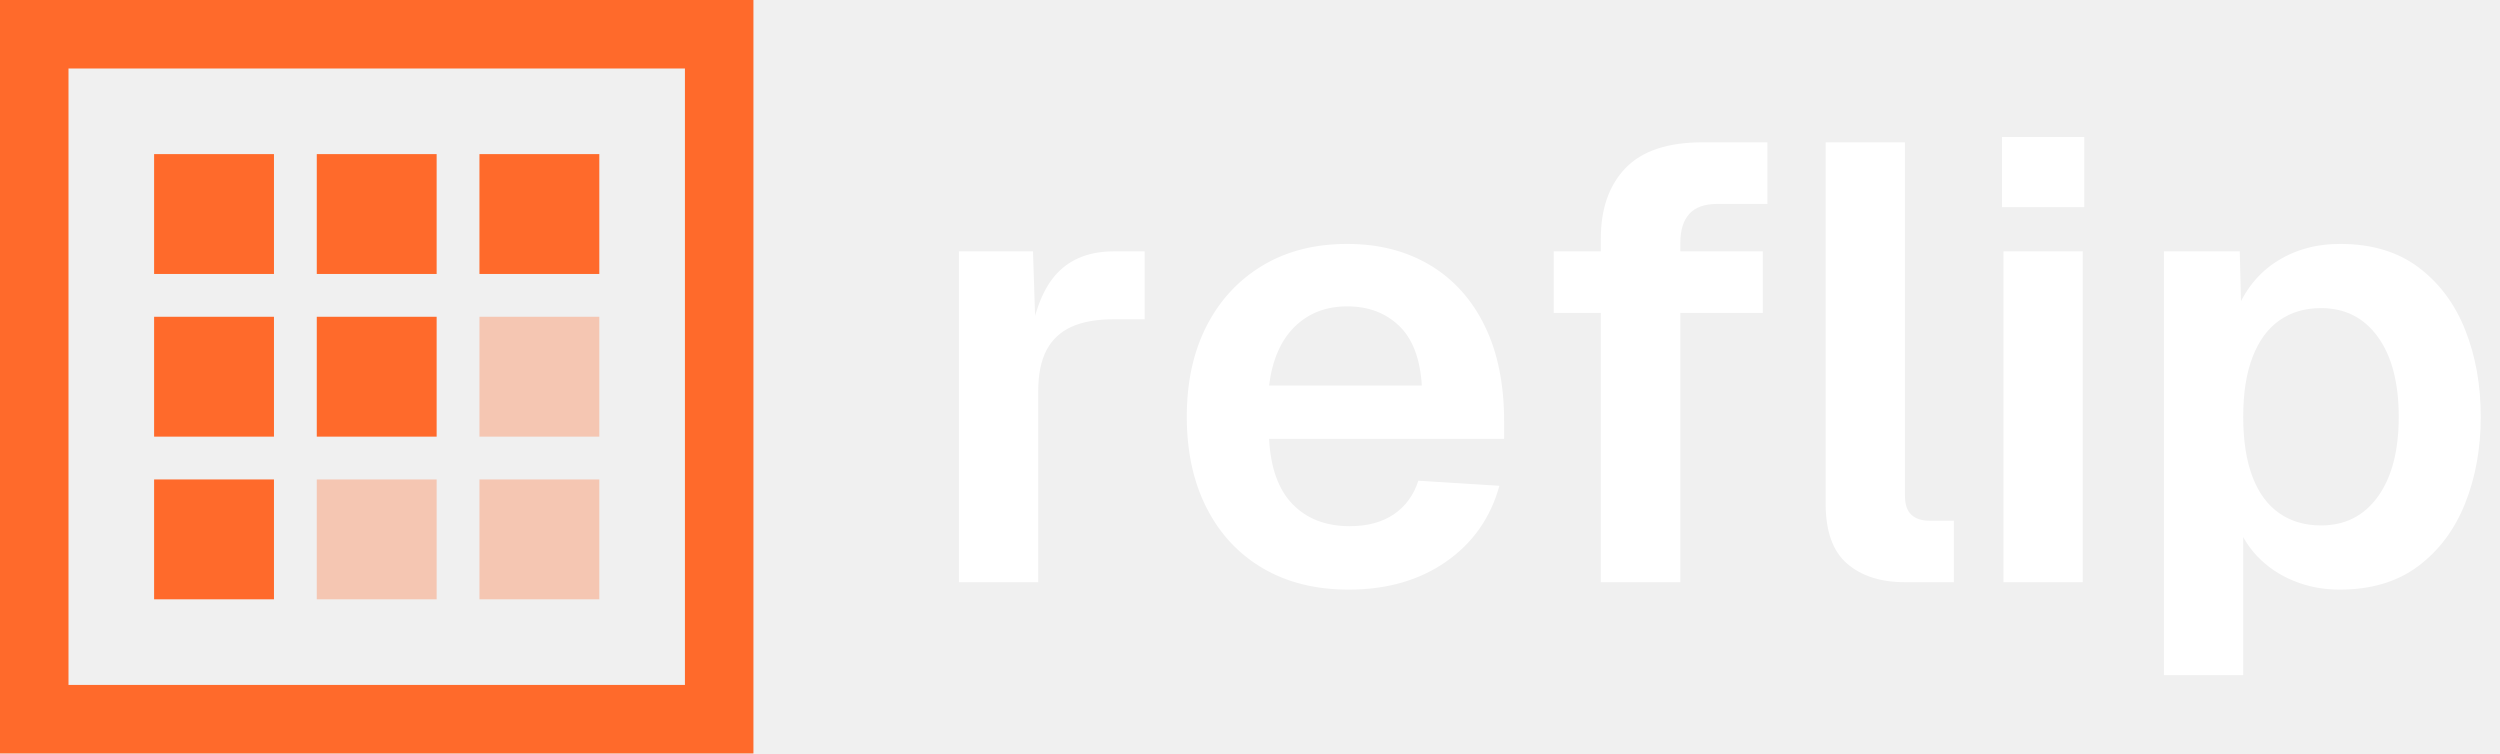
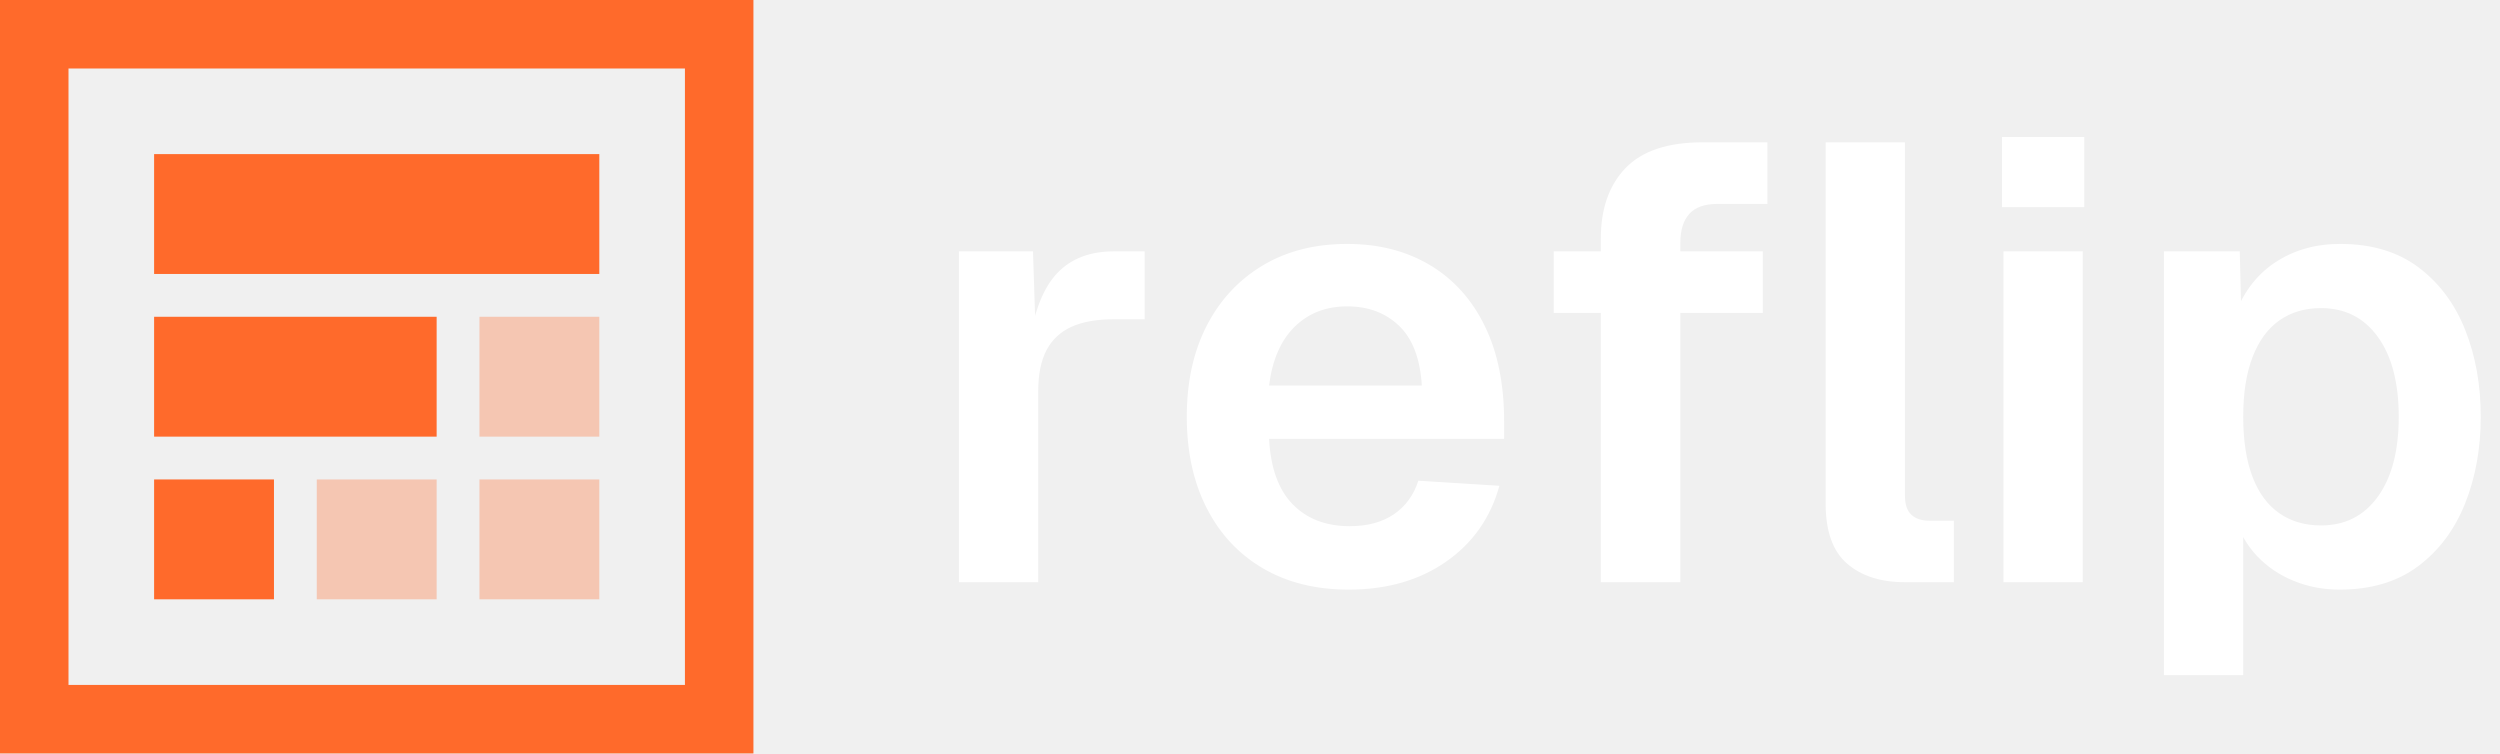
<svg xmlns="http://www.w3.org/2000/svg" width="146" height="44" viewBox="0 0 146 44" fill="none">
  <g fill="#FF6A2B">
    <path fill-rule="evenodd" clip-rule="evenodd" d="M0 0H44V44H0Z M4 4V40H40V4Z" />
-     <rect x="9" y="9" width="7" height="7" />
-     <rect x="18.5" y="9" width="7" height="7" />
-     <rect x="28" y="9" width="7" height="7" />
-     <rect x="9" y="18.5" width="7" height="7" />
+     <rect x="9" y="9" width="26" height="7" />
+     <rect x="9" y="18.5" width="16.5" height="7" />
    <rect x="9" y="28" width="7" height="7" />
-     <rect x="18.5" y="18.5" width="7" height="7" />
    <g opacity="0.32">
      <rect x="28" y="18.5" width="7" height="7" />
      <rect x="18.5" y="28" width="7" height="7" />
      <rect x="28" y="28" width="7" height="7" />
    </g>
  </g>
  <path fill="#FFFFFF" d="M56.0 34.0V14.679H60.327L60.501 20.048L60.125 19.954Q60.559 17.176 61.764 15.927Q62.969 14.679 65.053 14.679H66.847V18.645H65.045Q63.555 18.645 62.582 19.082Q61.608 19.52 61.12 20.443Q60.631 21.365 60.631 22.871V34.0ZM78.765 34.434Q75.878 34.434 73.754 33.19Q71.63 31.945 70.469 29.669Q69.308 27.393 69.308 24.34Q69.308 21.286 70.469 19.028Q71.63 16.77 73.733 15.508Q75.835 14.245 78.679 14.245Q81.436 14.245 83.505 15.479Q85.575 16.713 86.707 19.028Q87.84 21.344 87.84 24.593V25.628H74.113Q74.25 28.182 75.498 29.456Q76.747 30.729 78.823 30.729Q80.372 30.729 81.396 30.038Q82.42 29.347 82.832 28.073L87.565 28.37Q86.791 31.171 84.45 32.802Q82.109 34.434 78.765 34.434ZM74.113 22.516H83.035Q82.89 20.164 81.707 19.028Q80.524 17.892 78.679 17.892Q76.819 17.892 75.607 19.082Q74.395 20.273 74.113 22.516ZM93.488 34.0V13.935Q93.488 11.313 94.935 9.812Q96.382 8.311 99.438 8.311H103.217V11.909H100.305Q99.183 11.909 98.658 12.488Q98.133 13.067 98.133 14.17V34.0ZM90.739 18.277V14.679H102.946V18.277ZM111.249 34.0Q109.122 34.0 107.87 32.915Q106.618 31.829 106.618 29.427V8.311H111.249V28.956Q111.249 29.709 111.622 30.06Q111.995 30.411 112.689 30.411H114.107V34.0ZM117.002 34.0V14.679H121.633V34.0ZM116.915 12.096V8H121.72V12.096ZM126.373 39.427V14.679H130.802L130.903 18.789L130.454 18.587Q131.178 16.466 132.824 15.356Q134.47 14.245 136.663 14.245Q139.42 14.245 141.24 15.613Q143.06 16.98 143.968 19.267Q144.876 21.554 144.876 24.34Q144.876 27.111 143.961 29.405Q143.045 31.699 141.218 33.067Q139.391 34.434 136.634 34.434Q135.194 34.434 133.946 33.92Q132.698 33.407 131.811 32.473Q130.925 31.54 130.556 30.266L131.004 29.904V39.427ZM135.549 30.686Q137.654 30.686 138.87 29Q140.086 27.314 140.086 24.34Q140.086 21.365 138.87 19.679Q137.654 17.993 135.549 17.993Q134.145 17.993 133.128 18.703Q132.111 19.412 131.558 20.83Q131.004 22.248 131.004 24.34Q131.004 26.431 131.547 27.849Q132.09 29.267 133.117 29.977Q134.145 30.686 135.549 30.686Z" />
</svg>
